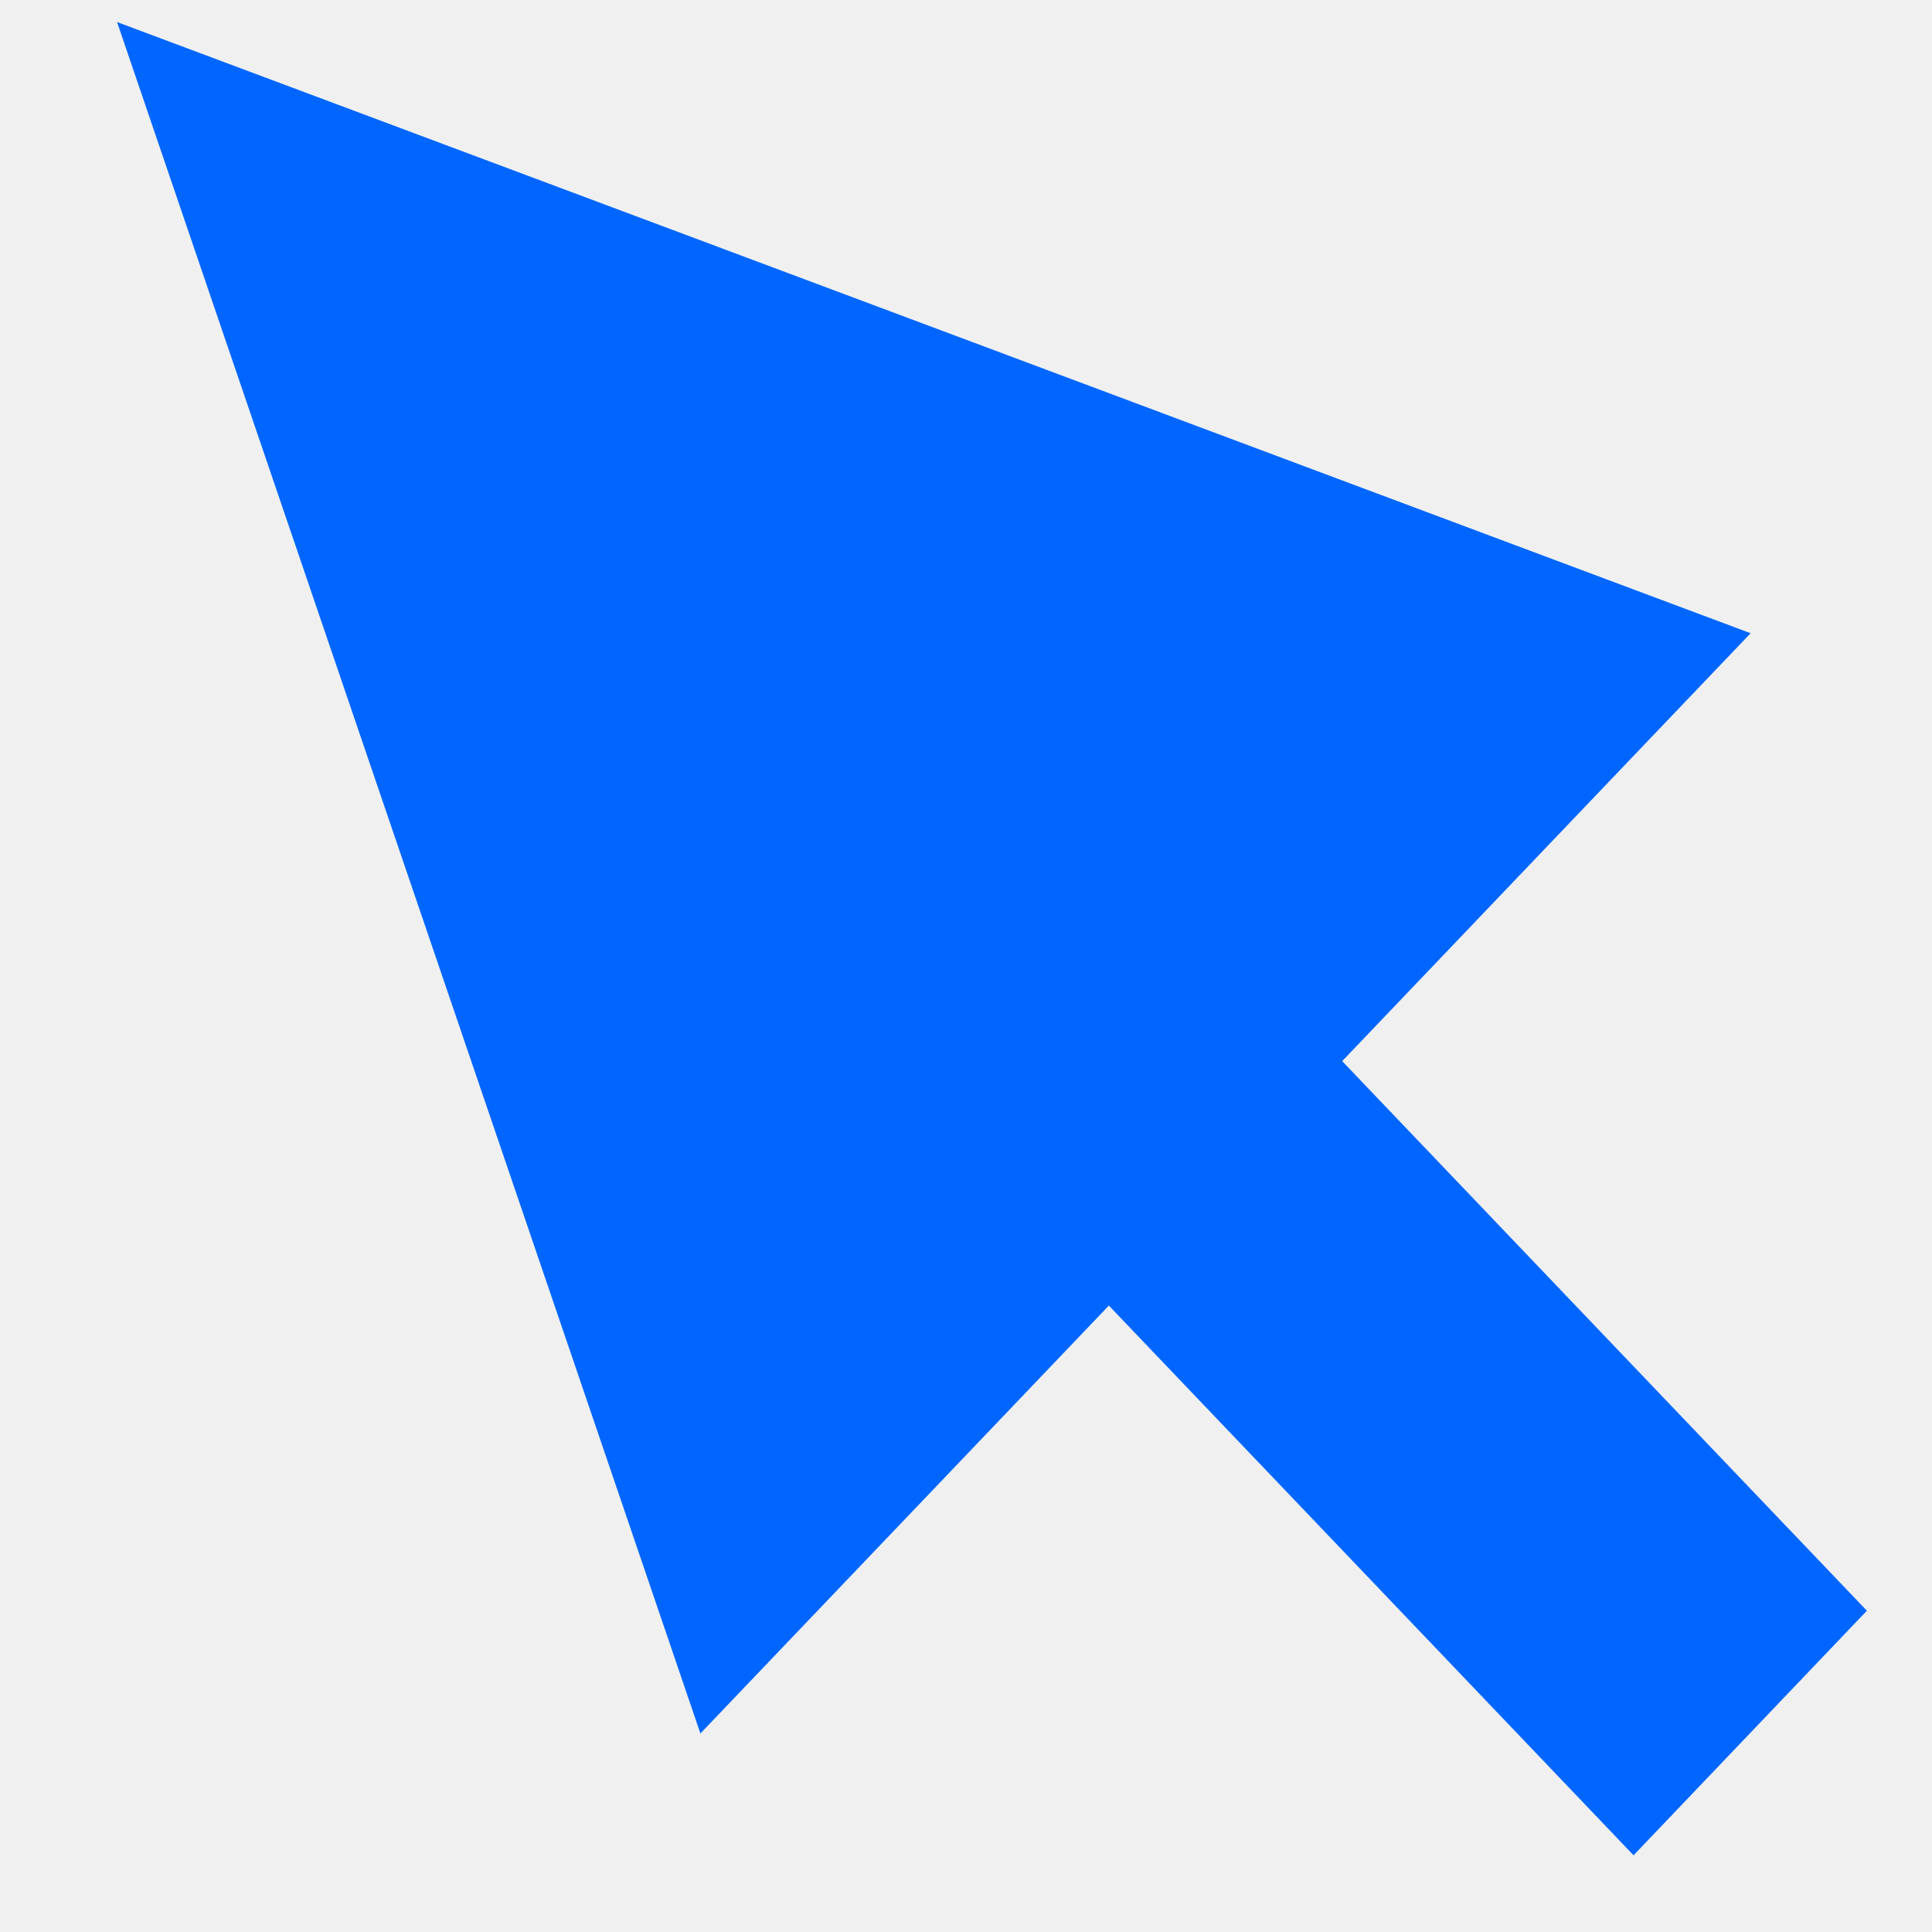
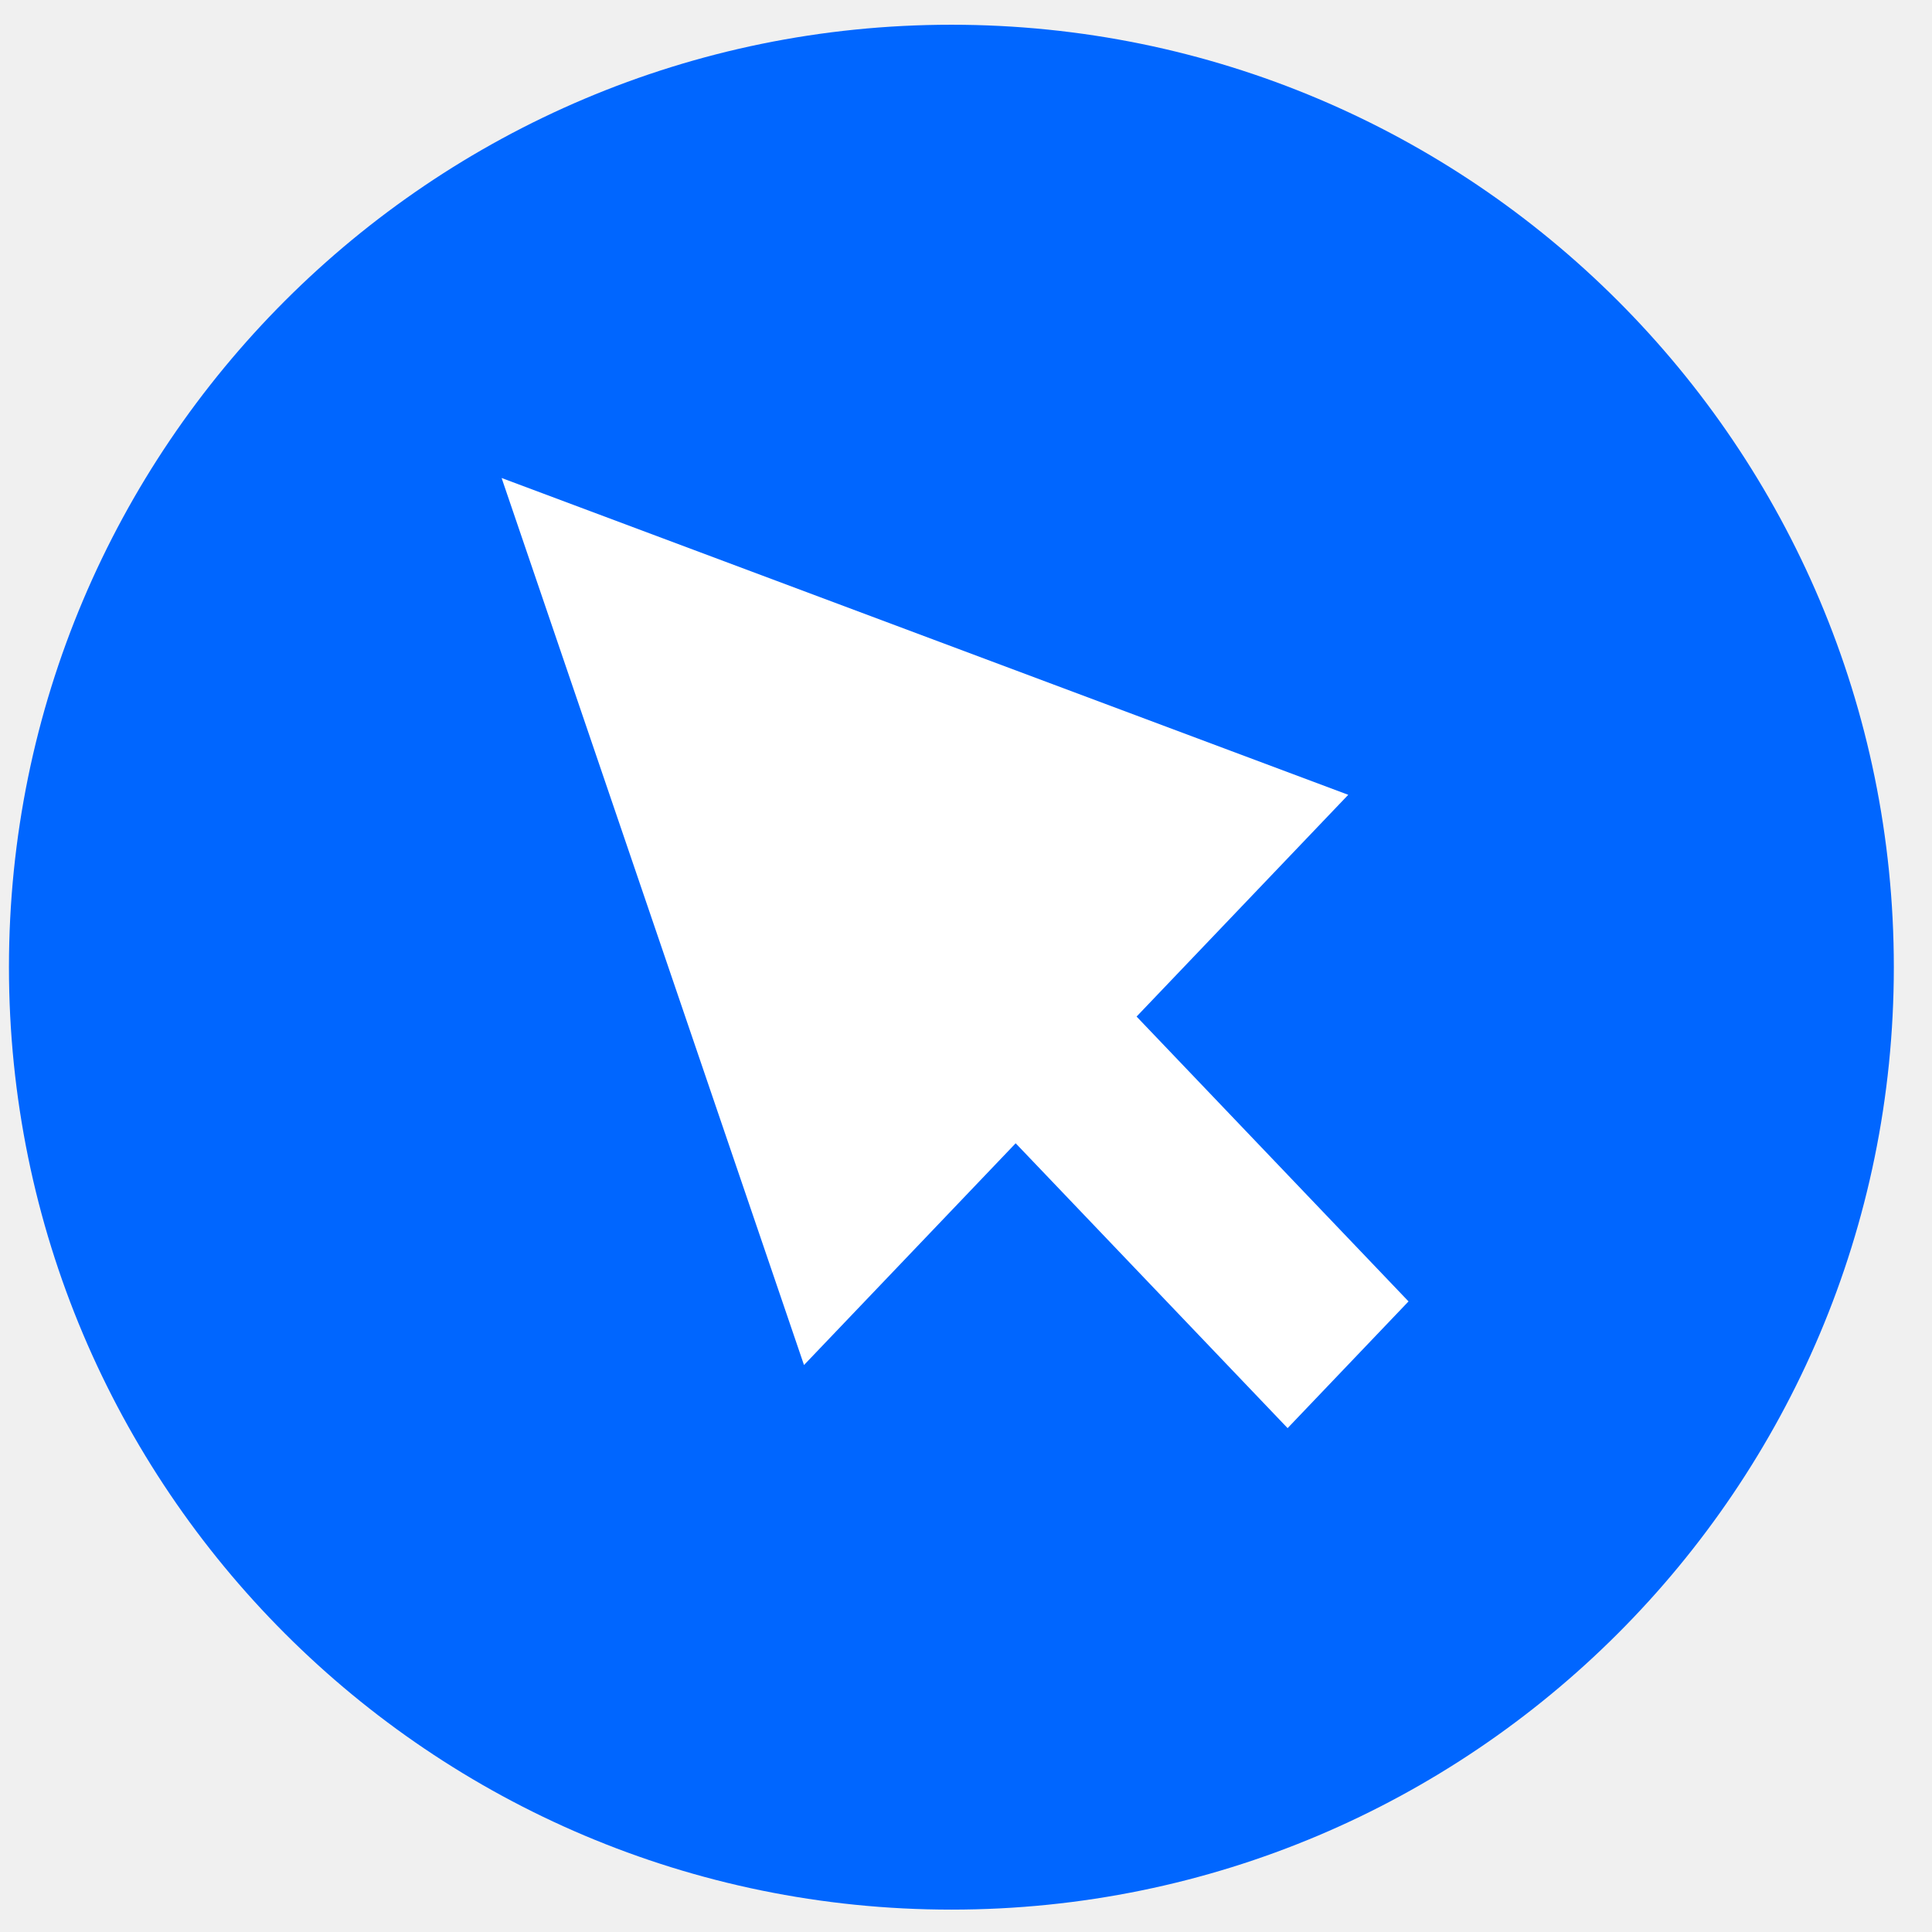
- <svg xmlns="http://www.w3.org/2000/svg" width="17" height="17" viewBox="0 0 17 17" fill="none">
-   <path d="M11.81 9.337L15.404 5.572L1.03 0.194L6.163 15.253L9.757 11.488L14.374 16.325L16.427 14.173L11.81 9.337Z" fill="#0066FF" />
+ <svg xmlns="http://www.w3.org/2000/svg" width="41" height="41" viewBox="0 0 41 41" fill="none">
+   <rect x="0.19" y="0.525" width="40" height="40" rx="20" fill="#0066FF" />
+   <path d="M24.12 21.573L28.612 16.867L10.645 10.144L17.062 28.968L21.554 24.262L27.325 30.307L29.891 27.618L24.12 21.573Z" fill="white" />
</svg>
